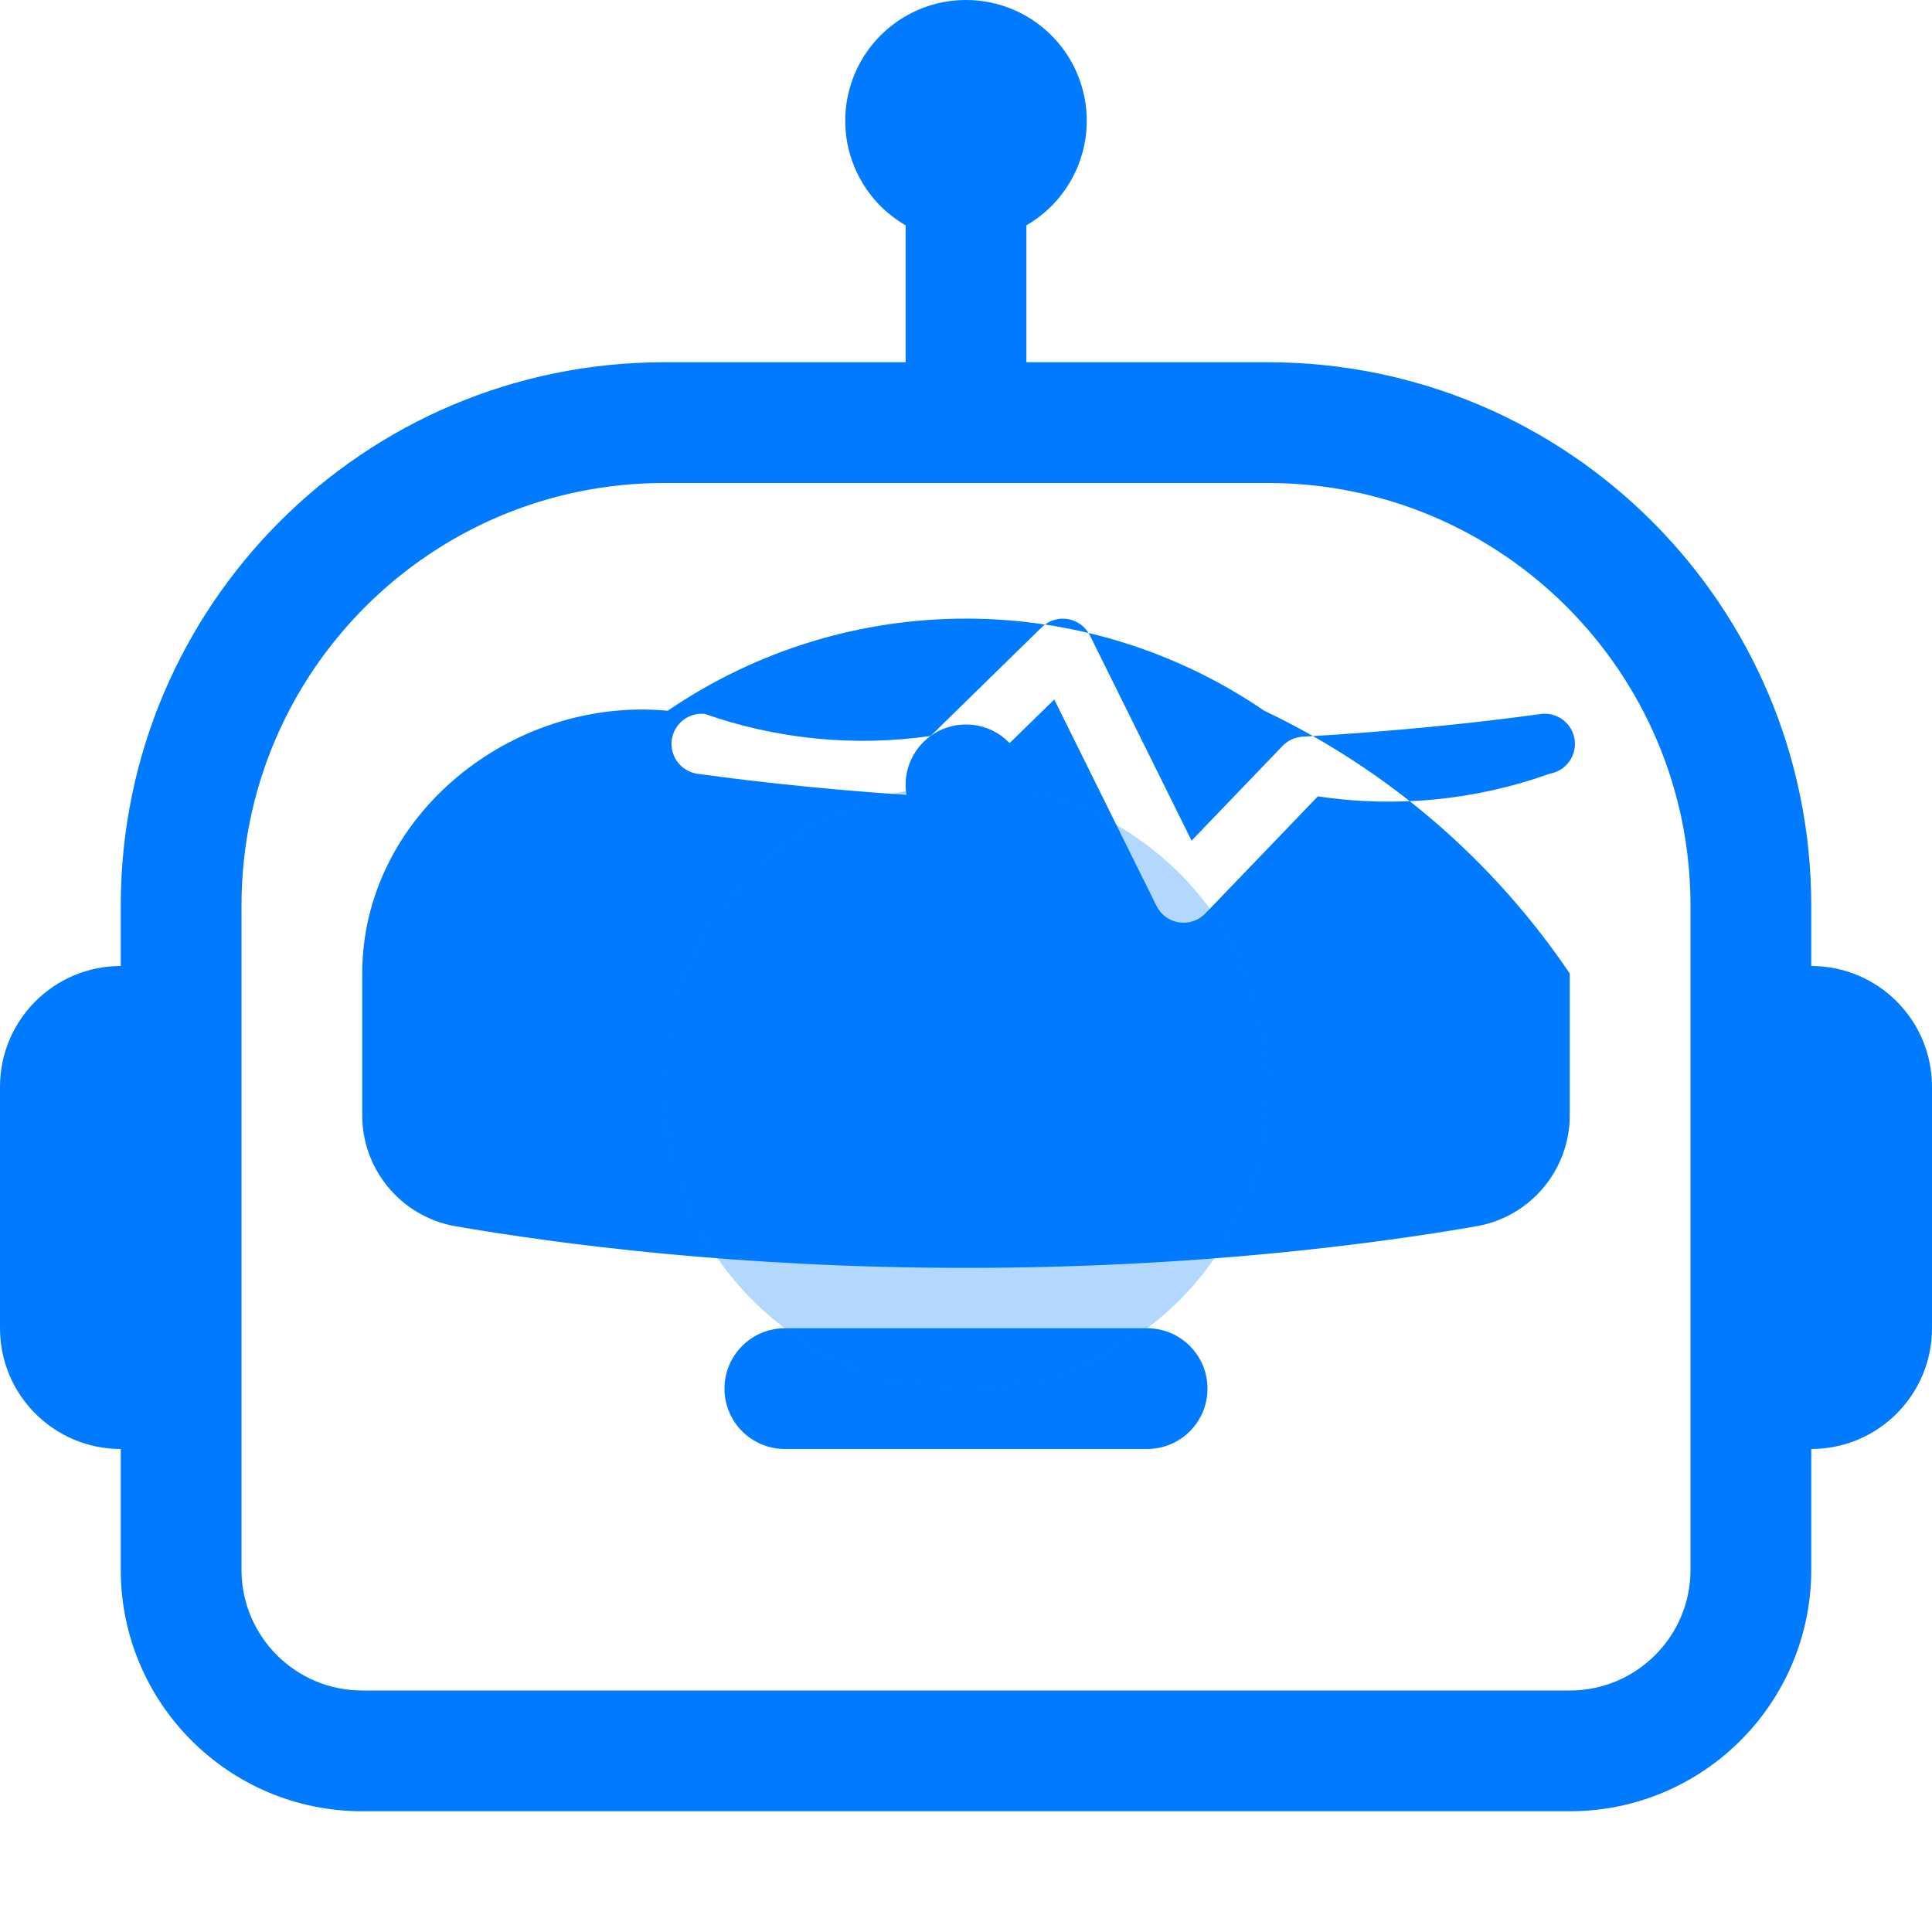
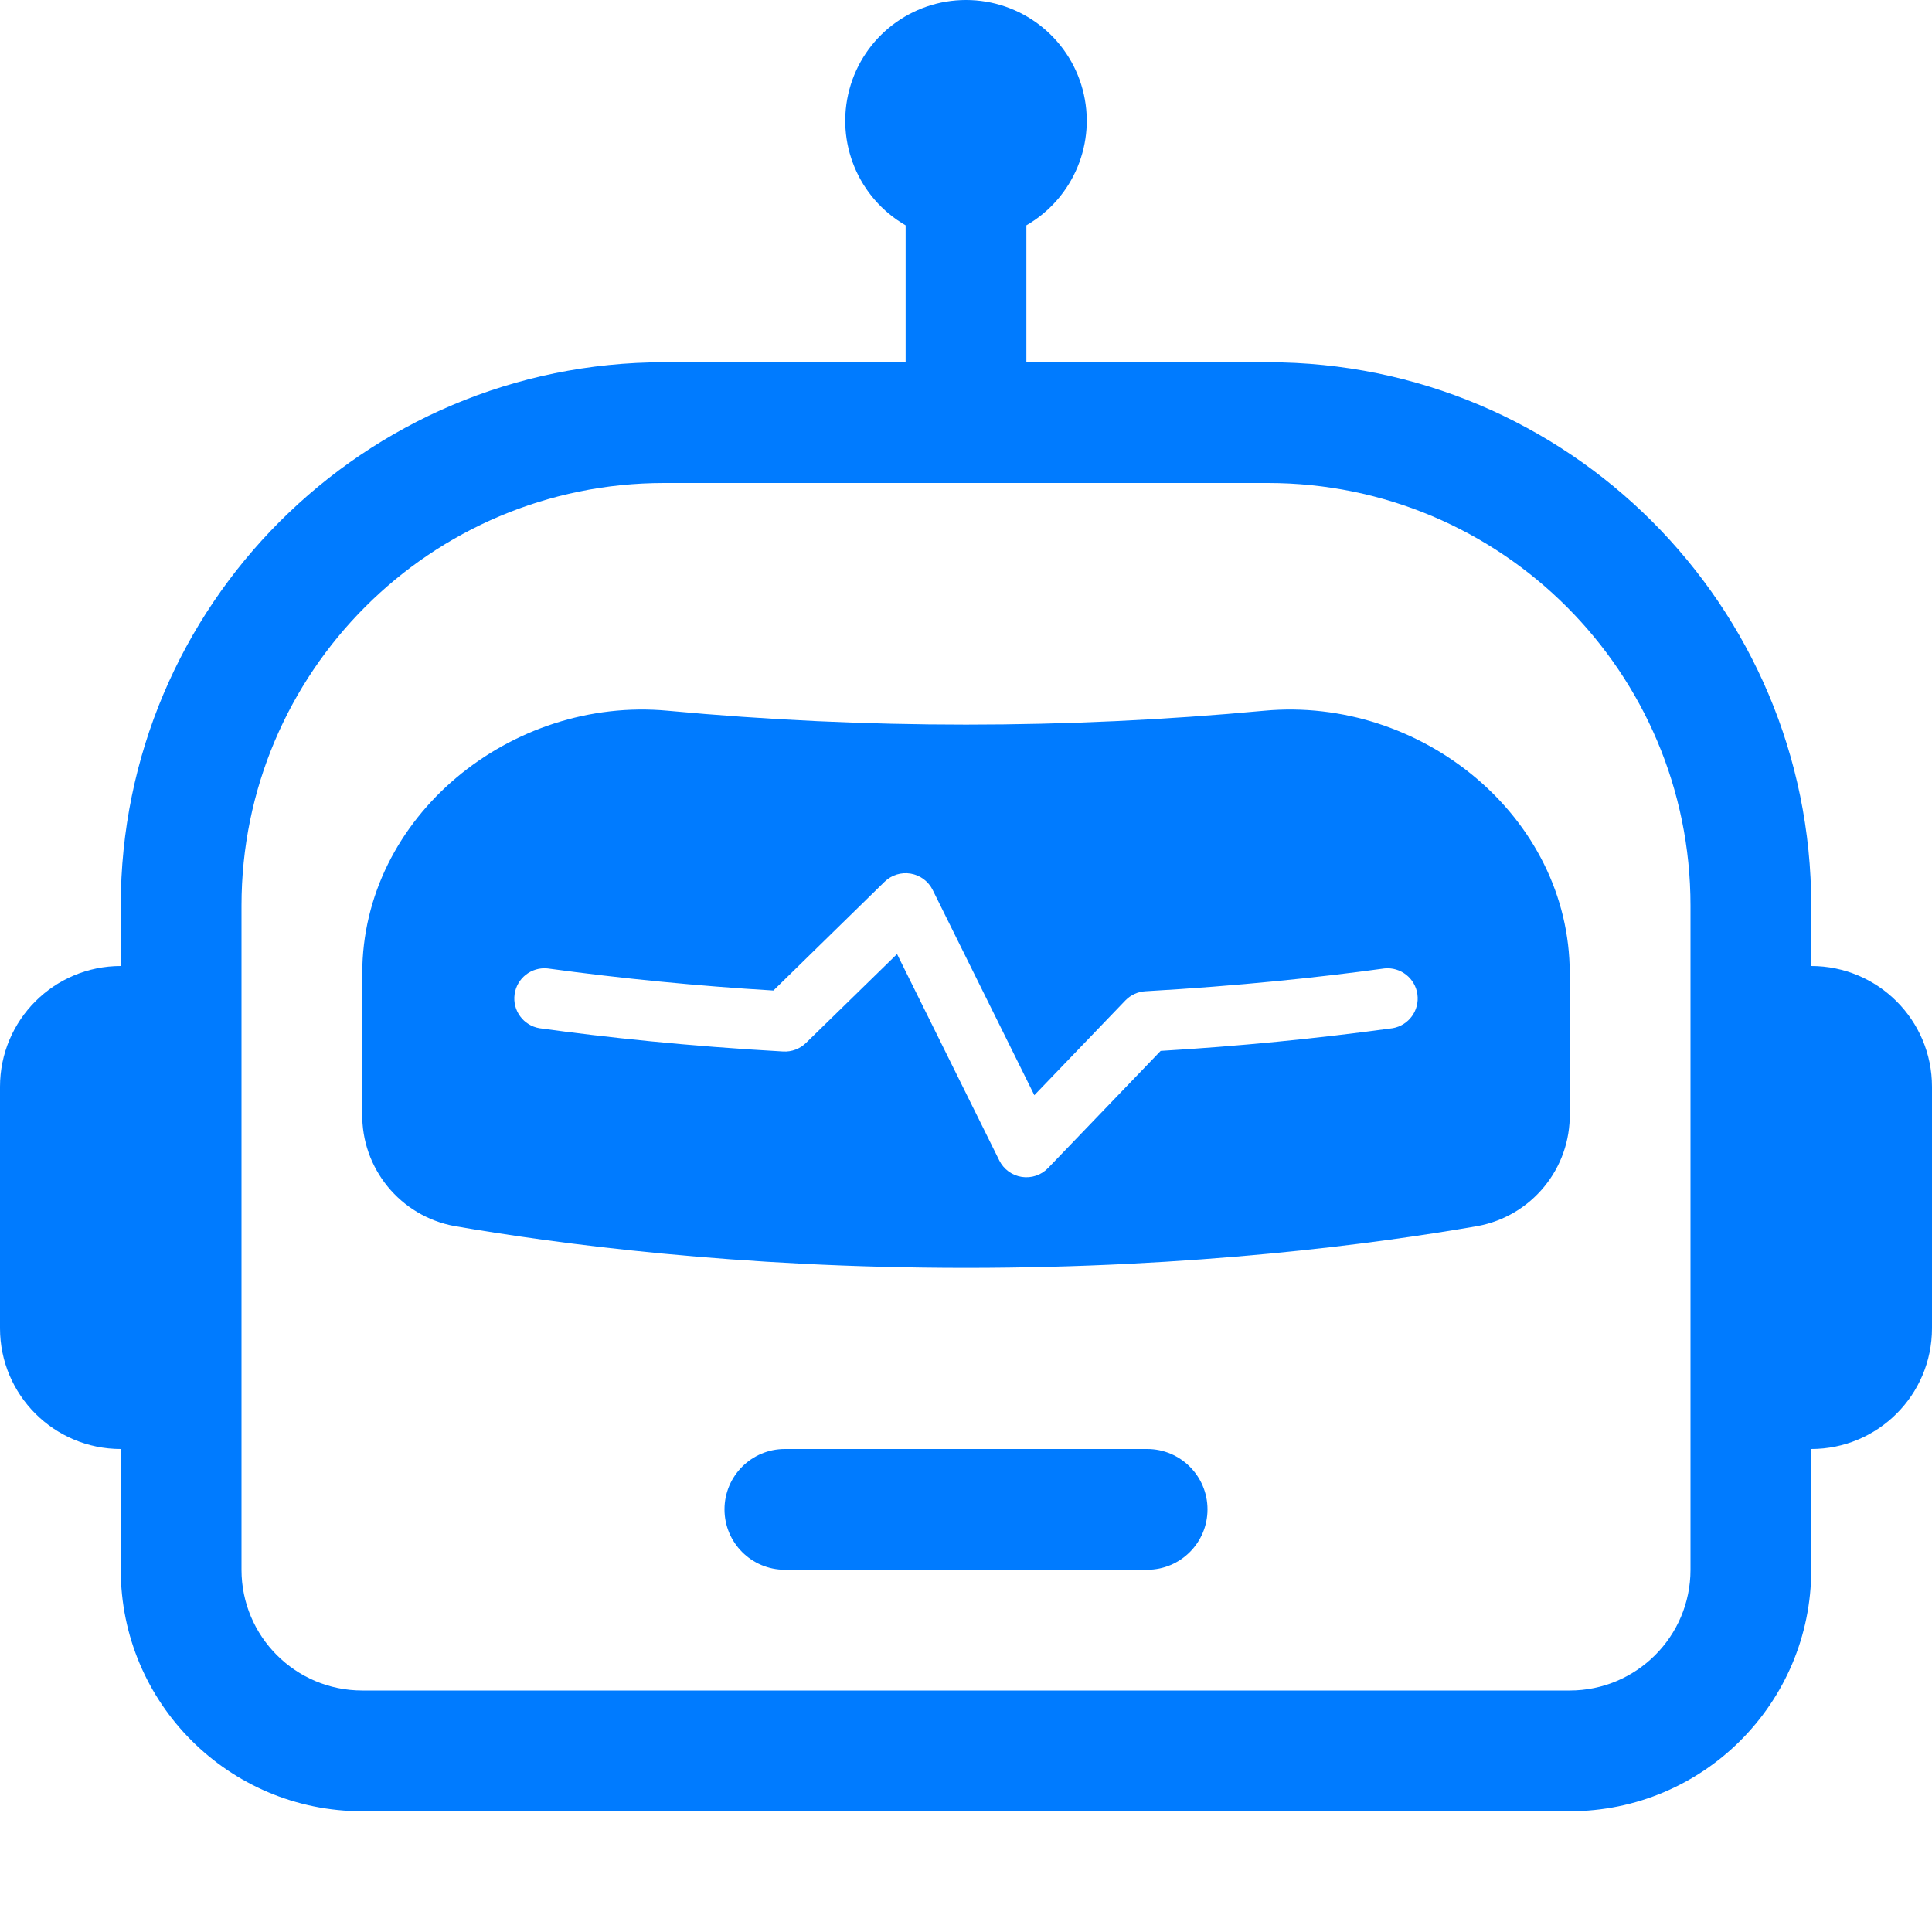
<svg xmlns="http://www.w3.org/2000/svg" width="16" height="16" fill="#007BFF" class="bi bi-robot" viewBox="0 0 16 16">
-   <path d="M6.5 12h3a.5.5 0 0 0 0-1h-3a.5.5 0 0 0 0 1ZM5.53 5.886a4.38 4.38 0 0 1 4.94 0A6.345 6.345 0 0 1 13 8.062v1.157a.933.933 0 0 1-.765.935c-.845.147-2.34.346-4.235.346-1.895 0-3.39-.2-4.235-.346A.933.933 0 0 1 3 9.219V8.062C3 6.76 4.235 5.765 5.53 5.886Zm3.314-.759a.25.25 0 0 0-.217.068l-.92.9a3.95 3.95 0 0 1-1.871-.183.25.25 0 0 0-.068.495c.55.076 1.232.149 2.02.193a.25.25 0 0 0 .189-.071l.754-.736.847 1.71a.25.25 0 0 0 .404.062l.932-.97a3.952 3.952 0 0 0 1.922-.188.25.25 0 0 0-.068-.495c-.538.074-1.207.145-1.98.189a.25.25 0 0 0-.166.076l-.754.785-.842-1.7a.25.25 0 0 0-.182-.135Z" />
+   <path d="M6 12.5a.5.5 0 0 1 .5-.5h3a.5.5 0 0 1 0 1h-3a.5.5 0 0 1-.5-.5ZM3 8.062C3 6.76 4.235 5.765 5.53 5.886a26.58 26.58 0 0 0 4.94 0C11.765 5.765 13 6.76 13 8.062v1.157a.933.933 0 0 1-.765.935c-.845.147-2.34.346-4.235.346-1.895 0-3.39-.2-4.235-.346A.933.933 0 0 1 3 9.219V8.062Zm4.542-.827a.25.25 0 0 0-.217.068l-.92.9a24.767 24.767 0 0 1-1.871-.183.25.25 0 0 0-.068.495c.55.076 1.232.149 2.02.193a.25.25 0 0 0 .189-.071l.754-.736.847 1.71a.25.25 0 0 0 .404.062l.932-.97a25.286 25.286 0 0 0 1.922-.188.25.25 0 0 0-.068-.495c-.538.074-1.207.145-1.98.189a.25.25 0 0 0-.166.076l-.754.785-.842-1.7a.25.25 0 0 0-.182-.135Z" />
  <path d="M8.5 1.866a1 1 0 1 0-1 0V3h-2A4.5 4.5 0 0 0 1 7.5V8a1 1 0 0 0-1 1v2a1 1 0 0 0 1 1v1a2 2 0 0 0 2 2h10a2 2 0 0 0 2-2v-1a1 1 0 0 0 1-1V9a1 1 0 0 0-1-1v-.5A4.5 4.5 0 0 0 10.5 3h-2V1.866ZM14 7.5V13a1 1 0 0 1-1 1H3a1 1 0 0 1-1-1V7.5A3.5 3.5 0 0 1 5.5 4h5A3.5 3.5 0 0 1 14 7.5Z" />
-   <circle cx="8" cy="9" r="2.5" fill="#007BFF" opacity="0.3" />
-   <circle cx="8" cy="6.5" r="0.5" fill="#007BFF" />
</svg>
